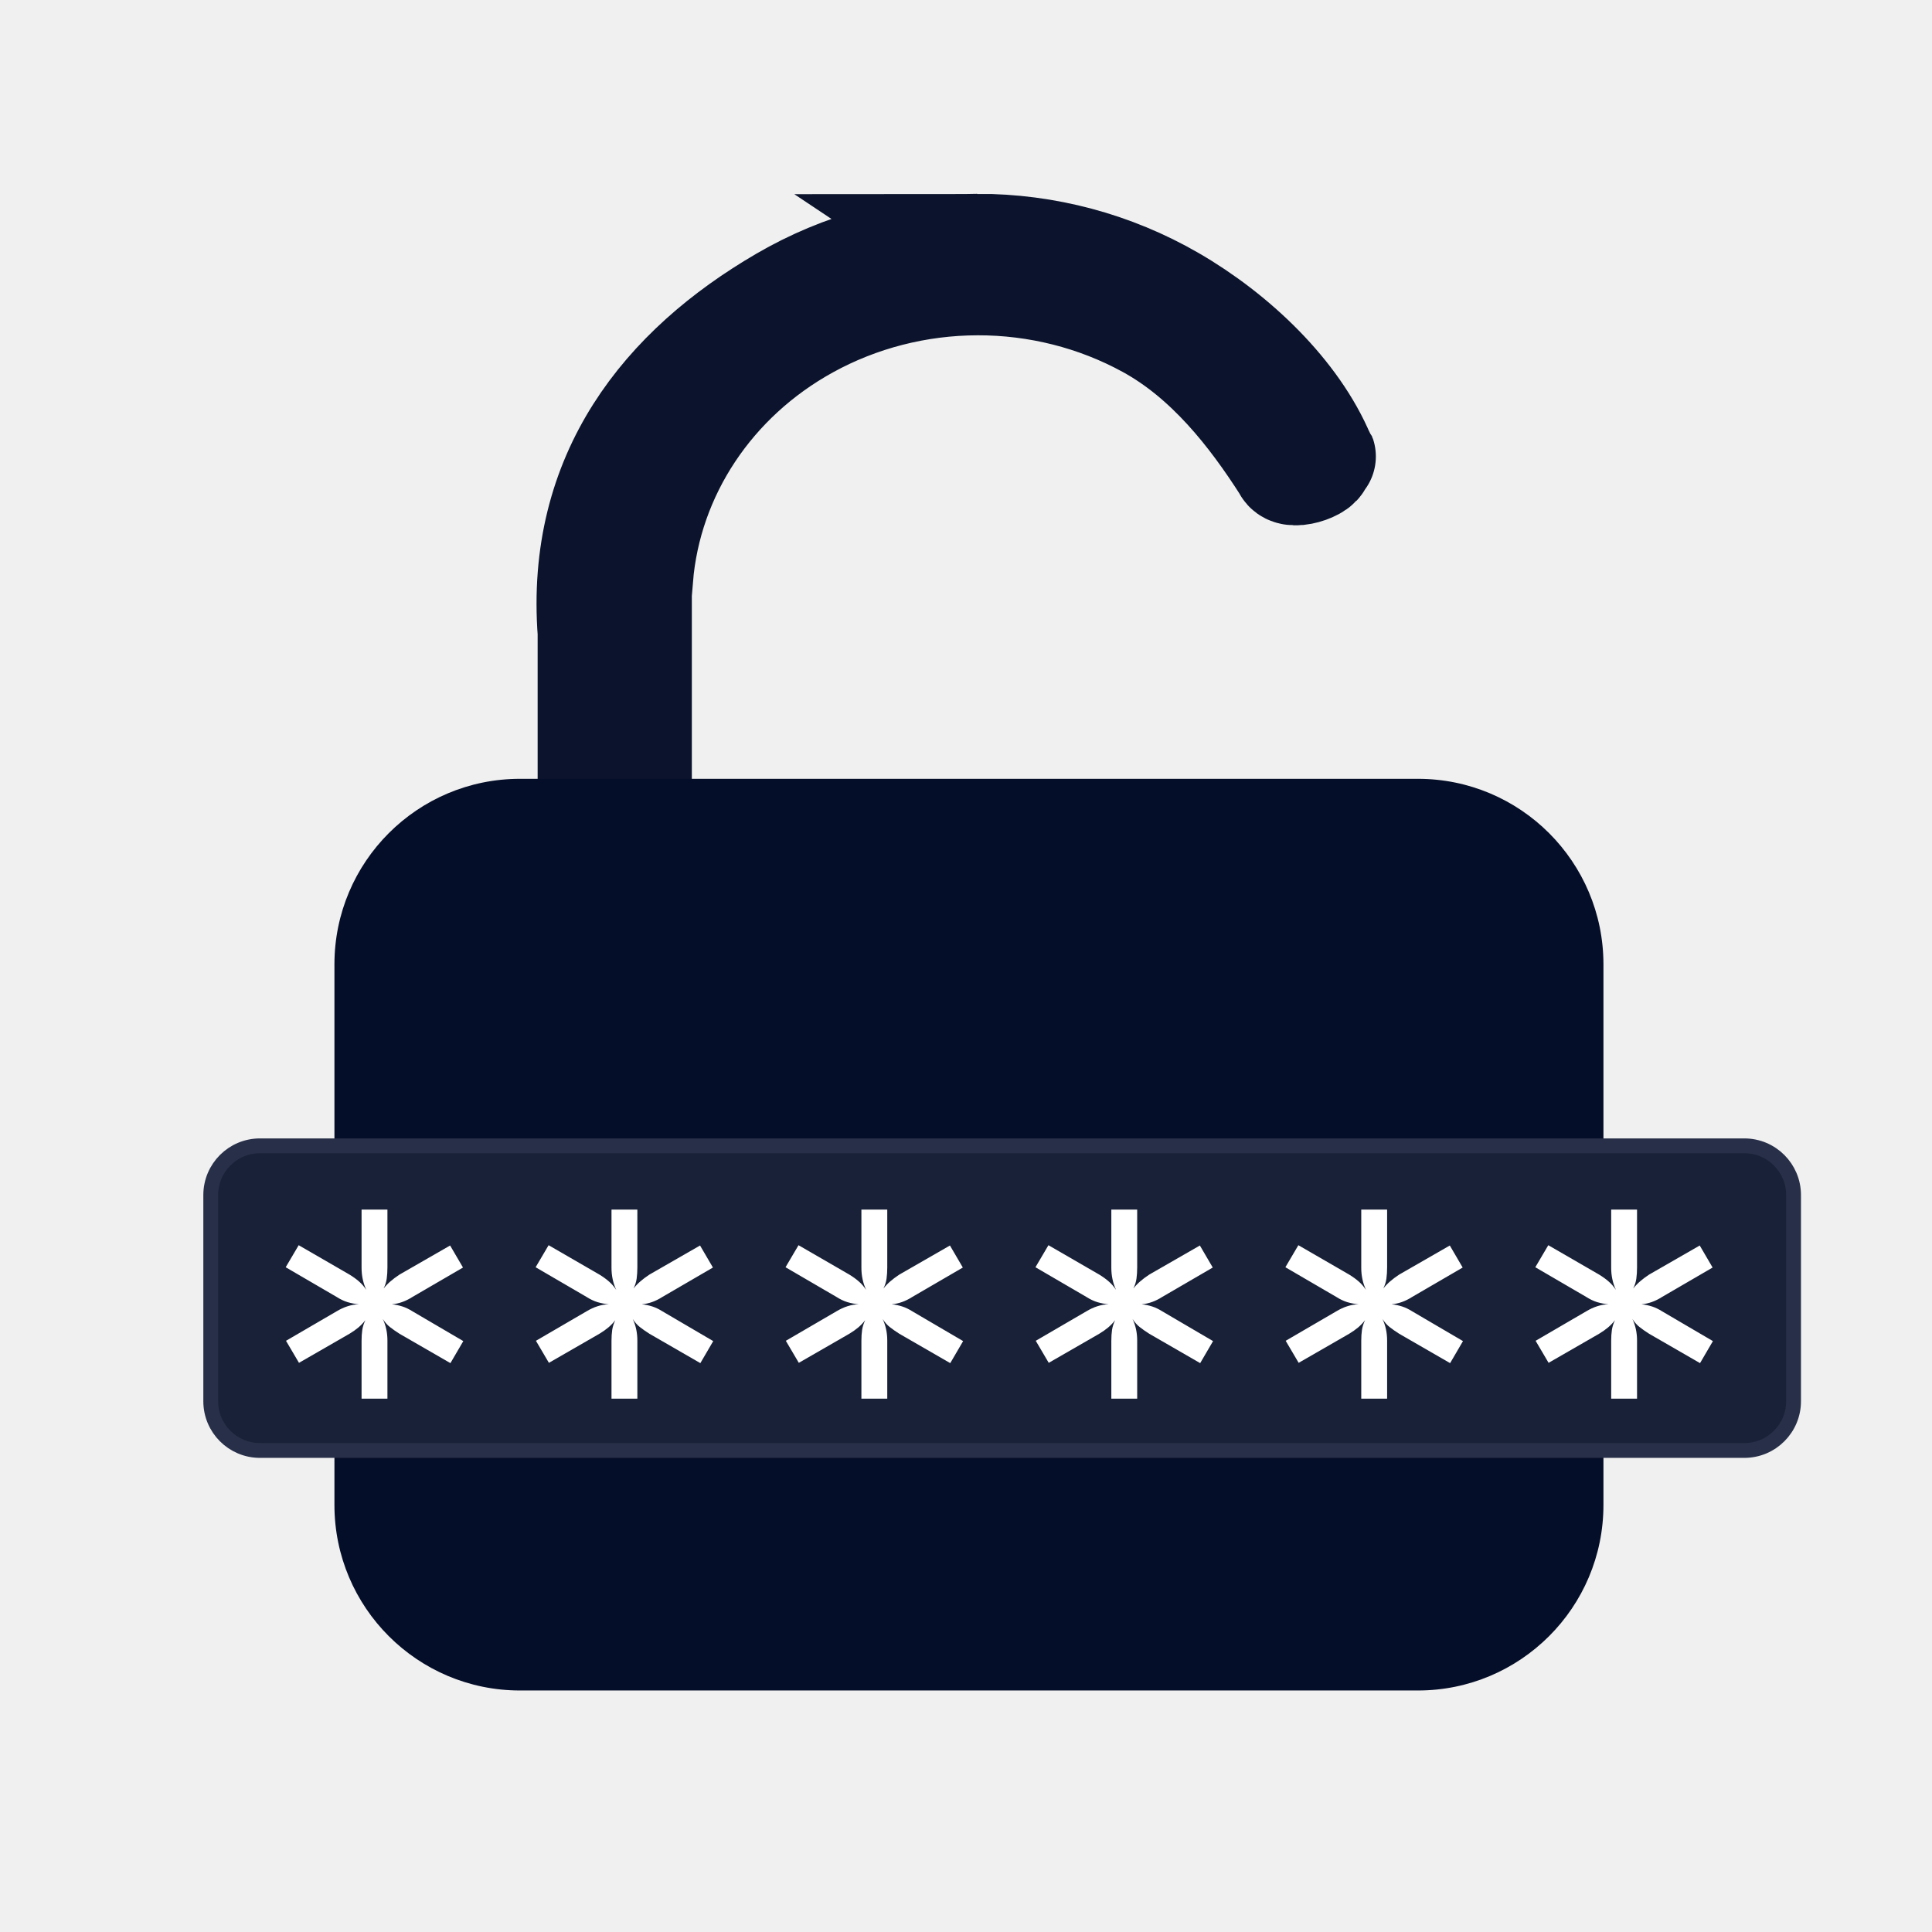
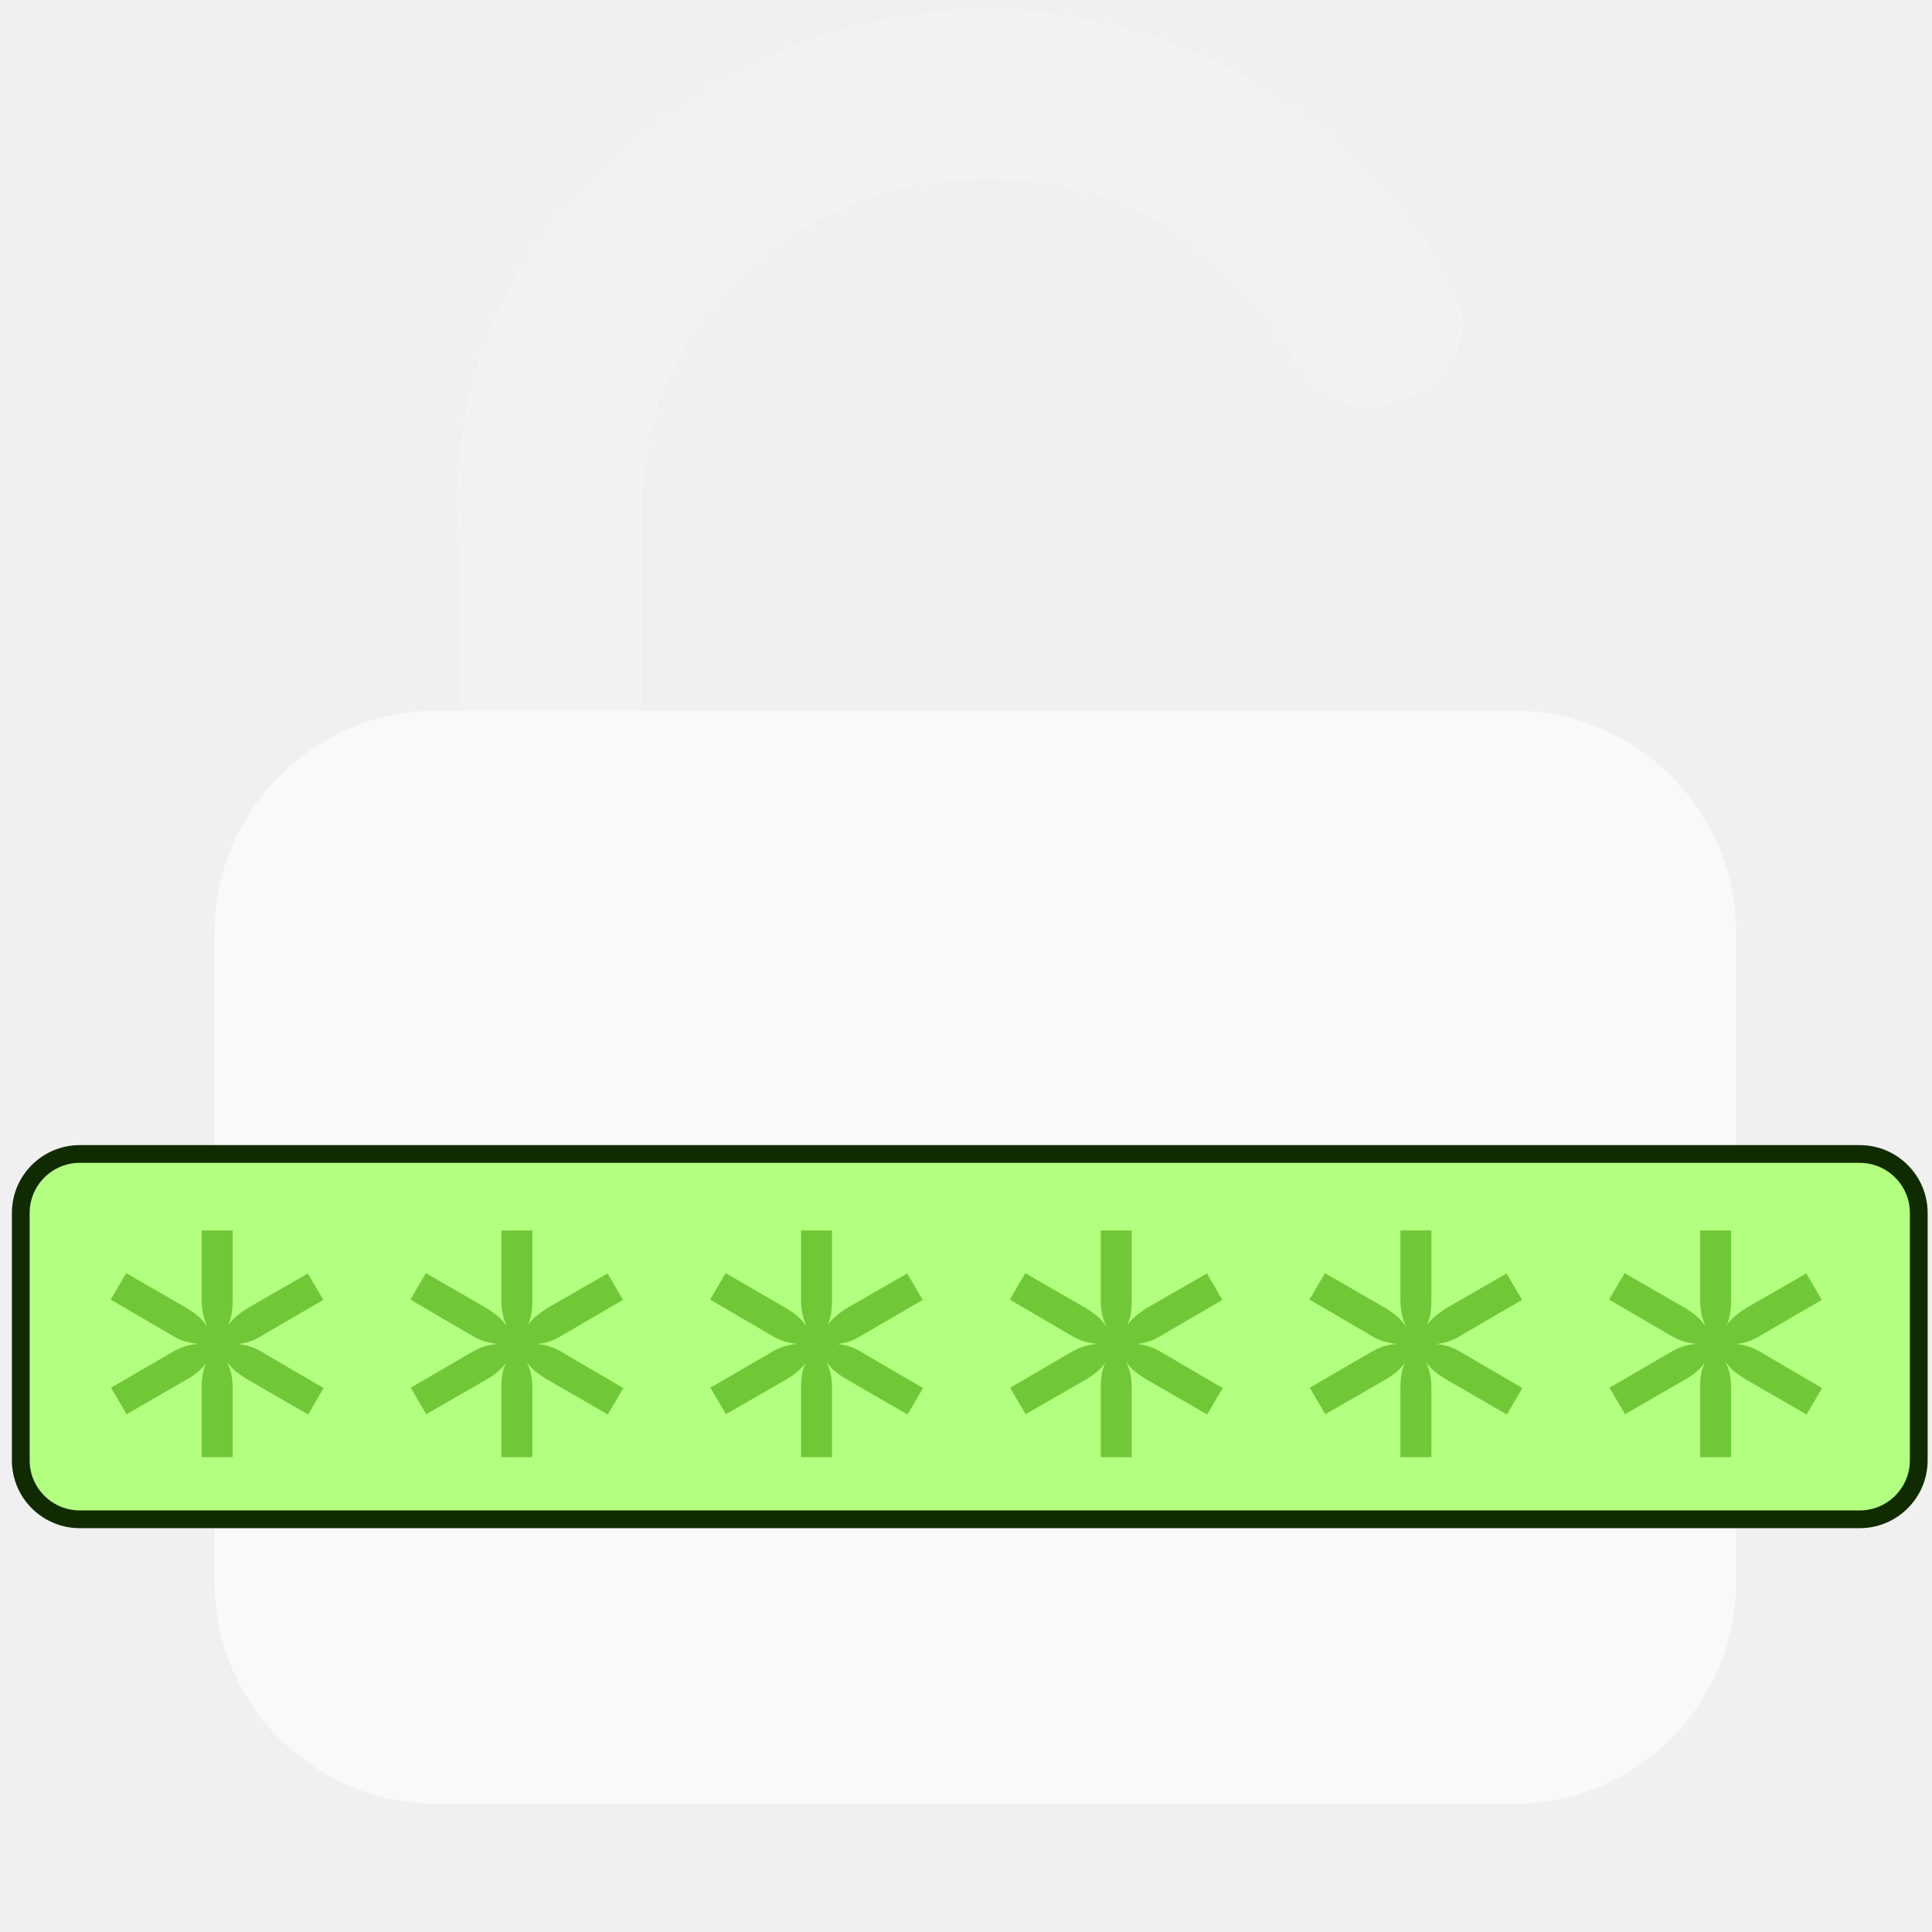
<svg xmlns="http://www.w3.org/2000/svg" width="300mm" height="300mm" viewBox="0 0 300 300" version="1.1" id="svg1">
  <defs id="defs1" />
-   <path id="path1" style="fill:#0b142c;stroke:#0b142c;stroke-width:17.265;stroke-dasharray:none;stroke-opacity:1;fill-opacity:1" d="m 151.767,38.729 c -10.528,0.019 -20.864,2.819 -29.963,8.117 -18.303,10.659 -31.546,27.004 -29.684,51.391 h -0.002 v 41.656 c 0.949,-0.029 1.899,-0.036 2.848,-0.043 0.732,-0.071 1.466,-0.121 2.201,-0.163 0.542,-0.03 1.085,-0.049 1.628,-0.062 V 98.237 h -0.154 c -0.006,-0.327 -0.005,-0.653 0.002,-0.98 0.005,-0.184 0.011,-0.368 0.017,-0.552 -0.032,-0.316 -0.034,-0.631 -0.007,-0.947 -0.011,-0.14 -0.023,-0.281 -0.038,-0.421 -0.015,-0.202 -0.015,-0.404 -0.027,-0.606 -0.01,-0.156 -0.025,-0.31 -0.051,-0.464 -0.001,-0.031 -0.021,-0.291 0.024,-0.316 0.049,-0.028 0.095,-0.055 0.138,-0.081 4e-5,-0.079 -3e-5,-0.157 0,-0.236 -0.004,-0.135 0.008,-0.272 -0.006,-0.407 -0.038,-0.279 -0.039,-0.558 -0.028,-0.839 0.009,-0.204 0.019,-0.407 0.025,-0.611 0.005,-0.199 0.007,-0.399 0.008,-0.598 9e-4,-0.179 0.001,-0.358 0.002,-0.537 -0.004,-0.146 0.026,-0.291 0.045,-0.436 0.033,-0.251 0.13,-0.421 0.249,-0.513 1.358,-16.417 11.149,-31.158 26.199,-39.445 8.079,-4.448 17.258,-6.8 26.607,-6.816 9.349,-0.016 18.536,2.304 26.632,6.724 9.407,5.136 16.228,13.884 21.524,22.18 0.514,1.679 6.135,-0.591 4.181,-1.199 -1.256,-0.391 1.45,-0.335 0.757,-0.219 -3.994,-9.534 -13.279,-18.49 -23.137,-24.182 -9.117,-5.265 -19.463,-8.028 -29.991,-8.008 z M 98.599,94.214 c 0.006,0.036 0.016,0.067 0.029,0.093 -0.009,-0.031 -0.019,-0.062 -0.029,-0.093 z m 113.099,36.689 c -0.17,0.011 -0.339,0.022 -0.508,0.033 -0.447,0.027 -2.867,0.197 -6.127,0.397 v 7.912 c 0.423,-0.014 0.846,-0.032 1.268,-0.044 1.257,-0.07 2.513,-0.166 3.77,-0.243 0.532,-0.033 1.065,-0.058 1.597,-0.076 z" />
+   <path id="path1" style="fill:#f2f2f2;fill-opacity:1;stroke:#f2f2f2;stroke-width:20.703;stroke-dasharray:none;stroke-opacity:1" d="m 153.013,11.779 c -12.625,0.023 -25.019,3.381 -35.928,9.734 C 95.137,34.294 79.258,53.893 81.49,83.136 h -0.002 v 49.951 c 1.138,-0.035 2.277,-0.043 3.415,-0.052 0.878,-0.086 1.758,-0.145 2.639,-0.196 0.65,-0.036 1.301,-0.058 1.952,-0.074 V 83.136 h -0.185 c -0.007,-0.392 -0.006,-0.783 0.003,-1.175 0.006,-0.221 0.013,-0.441 0.02,-0.662 -0.038,-0.378 -0.041,-0.757 -0.009,-1.136 -0.013,-0.168 -0.028,-0.337 -0.045,-0.505 -0.018,-0.242 -0.017,-0.485 -0.032,-0.727 -0.012,-0.186 -0.03,-0.372 -0.061,-0.556 -0.001,-0.037 -0.025,-0.349 0.029,-0.379 0.059,-0.033 0.114,-0.065 0.166,-0.097 4.8e-5,-0.094 -3.6e-5,-0.188 0,-0.283 -0.005,-0.162 0.01,-0.326 -0.007,-0.488 -0.045,-0.334 -0.046,-0.669 -0.034,-1.006 0.011,-0.244 0.023,-0.488 0.03,-0.732 0.006,-0.239 0.008,-0.478 0.009,-0.717 0.001,-0.215 0.001,-0.429 0.003,-0.644 -0.005,-0.176 0.031,-0.349 0.054,-0.522 0.04,-0.301 0.156,-0.504 0.298,-0.615 1.628,-19.685 13.369,-37.362 31.416,-47.299 9.688,-5.334 20.694,-8.153 31.904,-8.173 11.21,-0.019 22.227,2.762 31.935,8.063 11.28,6.159 19.459,16.648 25.81,26.596 0.617,2.013 7.356,-0.709 5.014,-1.438 -1.506,-0.469 1.739,-0.402 0.908,-0.262 -4.789,-11.432 -15.923,-22.171 -27.744,-28.997 -10.932,-6.313 -23.339,-9.626 -35.963,-9.603 z M 89.259,78.312 c 0.007,0.043 0.019,0.08 0.035,0.112 -0.011,-0.037 -0.023,-0.075 -0.035,-0.112 z M 224.877,122.306 c -0.203,0.013 -0.406,0.026 -0.61,0.039 -0.535,0.032 -3.438,0.236 -7.347,0.477 v 9.488 c 0.507,-0.017 1.014,-0.038 1.521,-0.053 1.508,-0.084 3.013,-0.199 4.52,-0.291 0.638,-0.04 1.277,-0.069 1.915,-0.092 z" />
  <g id="layer1">
-     <rect style="fill:#050e28;stroke-width:0.29;fill-opacity:1" id="rect1" width="197.051" height="141.564" x="51.931" y="120.934" ry="28.811" />
+     <rect style="fill:#f9f9f9;fill-opacity:1;stroke-width:0.348" id="rect1" width="236.287" height="169.752" x="33.298" y="110.352" ry="34.547" />
  </g>
-   <g id="g44" transform="translate(0,12.17084)">
-     <rect style="fill:#182137;fill-opacity:1;stroke:#283049;stroke-width:2.3;stroke-dasharray:none;stroke-opacity:1" id="rect43" width="245.781" height="47.307" x="32.723" y="165.751" ry="7.647" />
-     <text xml:space="preserve" style="font-style:normal;font-variant:normal;font-weight:normal;font-stretch:normal;font-size:91.312px;font-family:Lato;-inkscape-font-specification:Lato;writing-mode:lr-tb;direction:ltr;fill:#ffffff;fill-opacity:1;stroke:none;stroke-width:66.148;stroke-dasharray:none;stroke-opacity:1" x="38.755" y="244.416" id="text43">
-       <tspan id="tspan43" style="font-style:normal;font-variant:normal;font-weight:normal;font-stretch:normal;font-family:Lato;-inkscape-font-specification:Lato;fill:#ffffff;stroke:none;stroke-width:66.148" x="38.755" y="244.416">******</tspan>
-     </text>
-   </g>
+   <rect style="fill:#b3ff80;fill-opacity:1;stroke:#112b00;stroke-width:2.758;stroke-dasharray:none;stroke-opacity:1" id="rect43" width="294.719" height="56.726" x="3.224" y="179.19" ry="9.17" />
+   <text xml:space="preserve" style="font-style:normal;font-variant:normal;font-weight:normal;font-stretch:normal;font-size:109.494px;font-family:Lato;-inkscape-font-specification:Lato;writing-mode:lr-tb;direction:ltr;fill:#71c837;fill-opacity:1;stroke:none;stroke-width:79.319;stroke-dasharray:none;stroke-opacity:1" x="10.457" y="273.518" id="text43">
+     <tspan id="tspan43" style="font-style:normal;font-variant:normal;font-weight:normal;font-stretch:normal;font-family:Lato;-inkscape-font-specification:Lato;fill:#71c837;stroke:none;stroke-width:79.319" x="10.457" y="273.518">******</tspan>
+   </text>
</svg>
